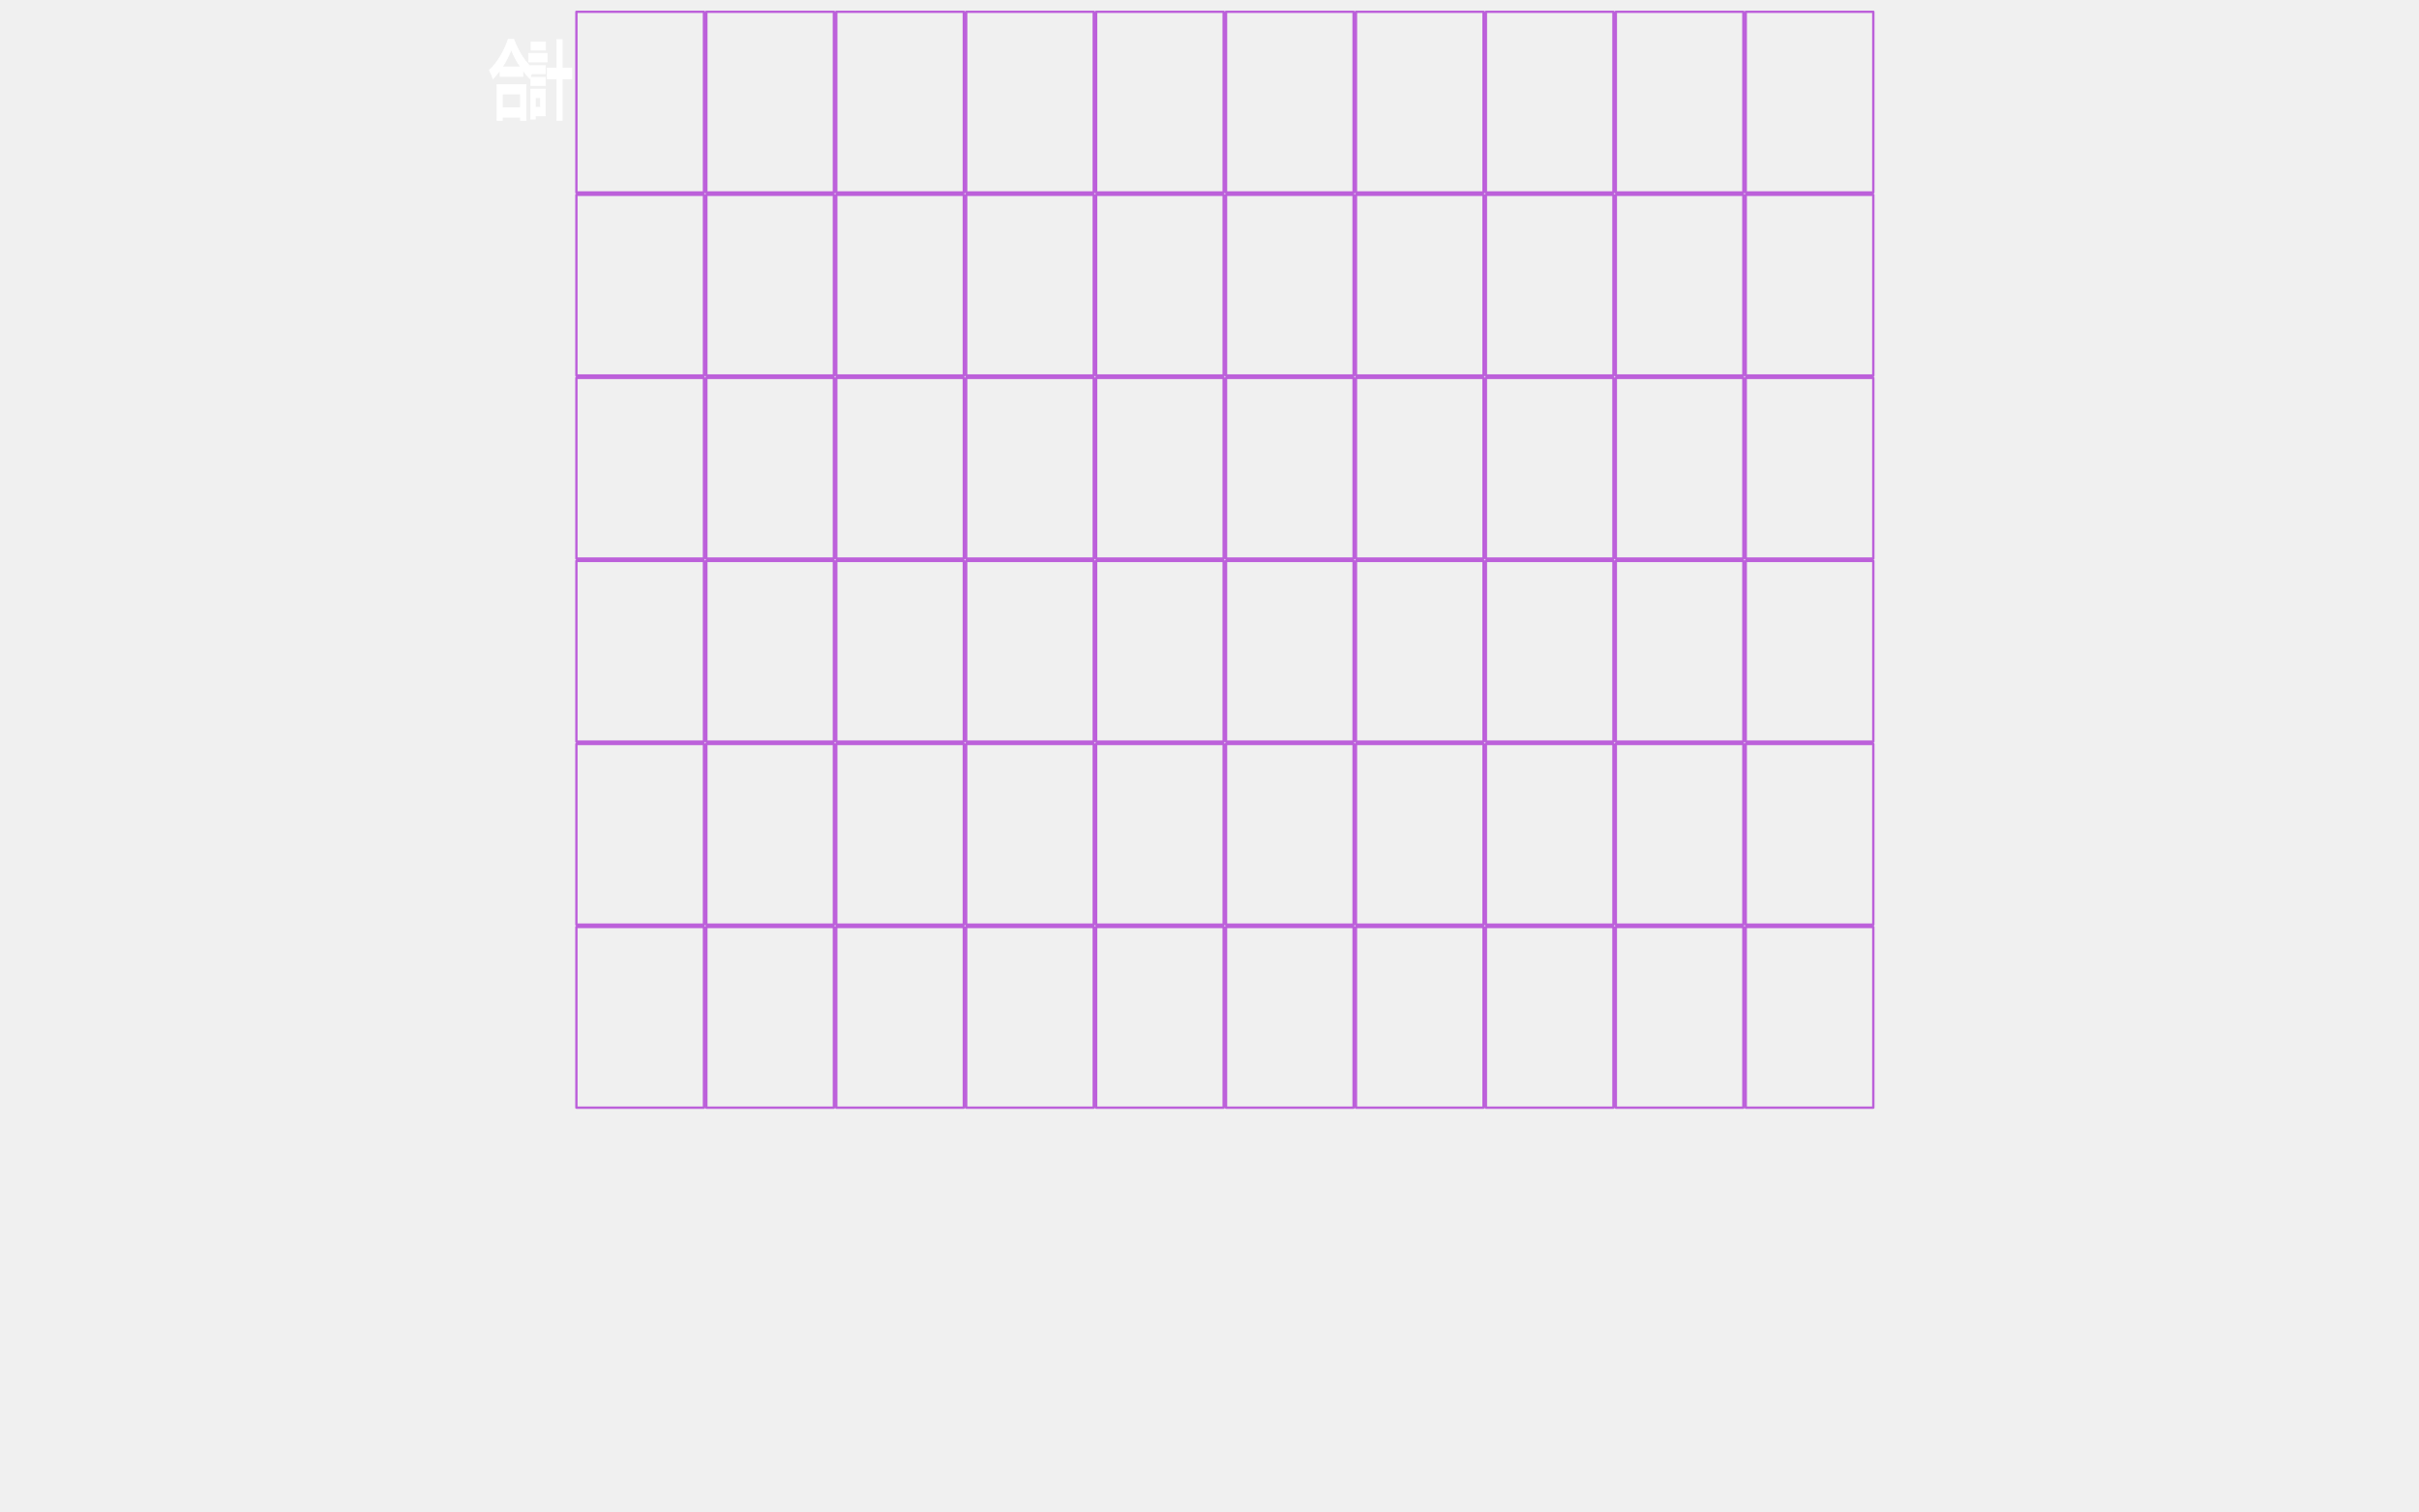
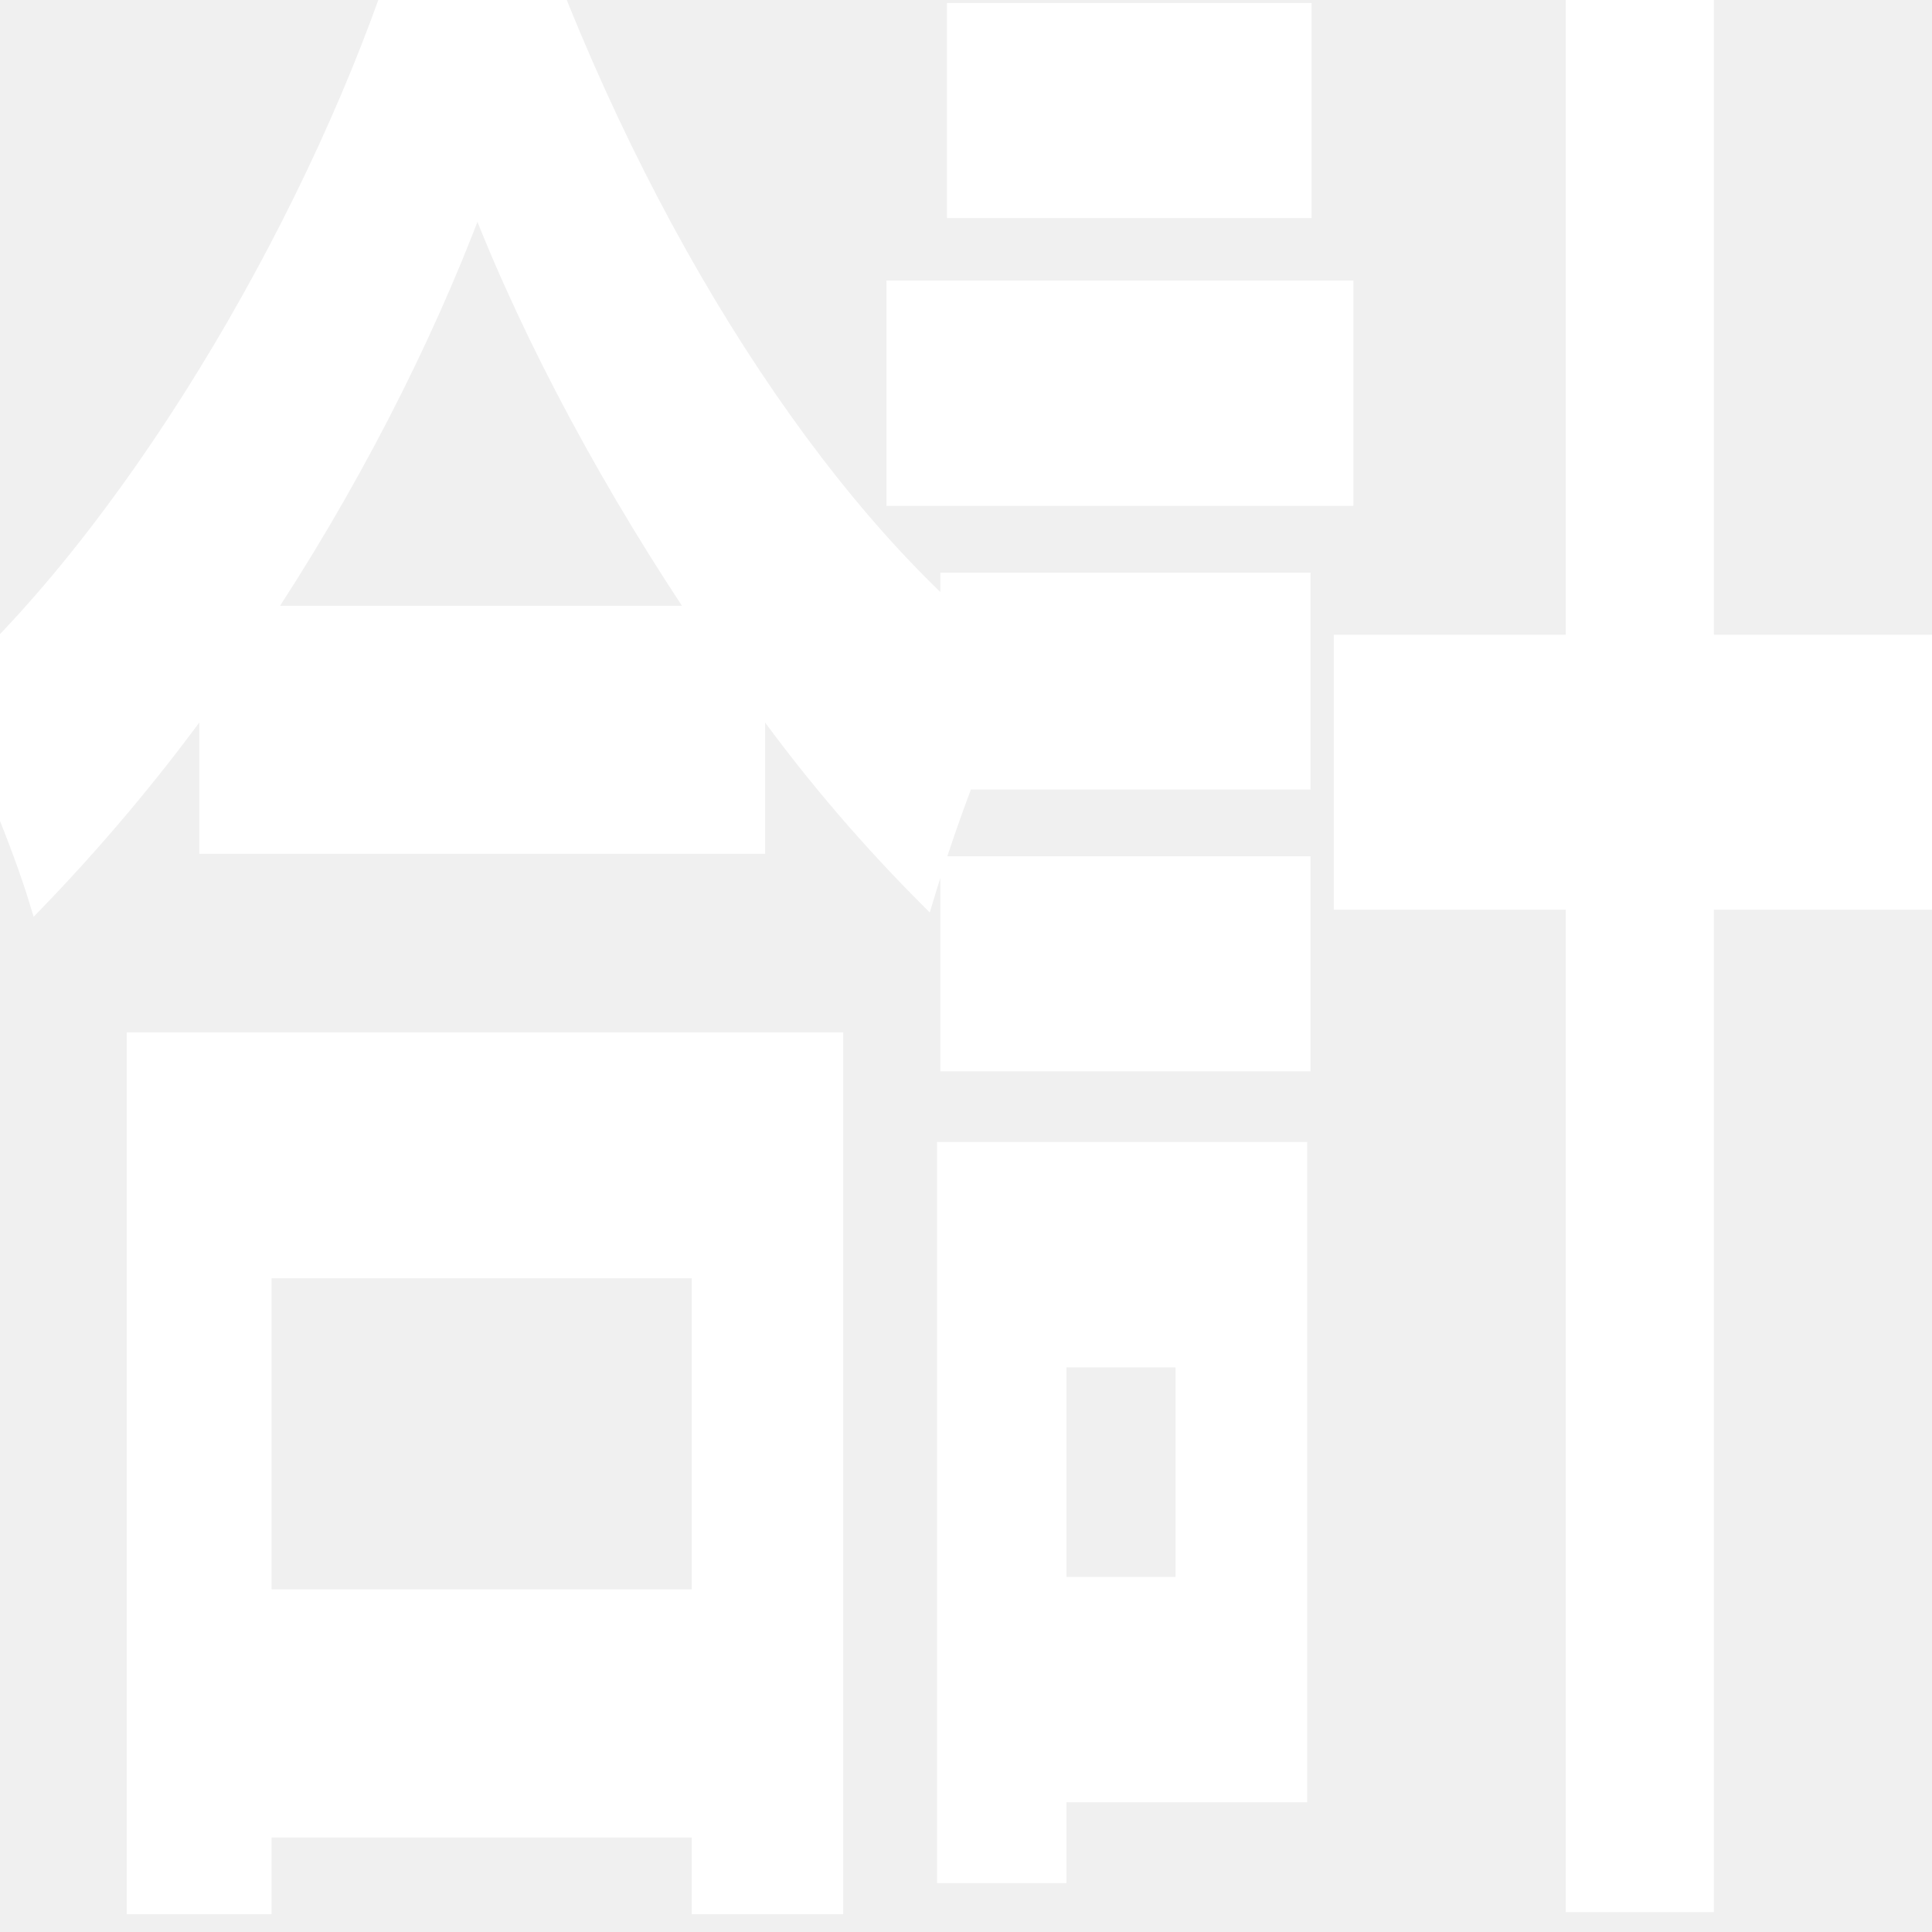
- <svg xmlns="http://www.w3.org/2000/svg" version="1.1" viewBox="0 0 1024 640" id="Layer_1">
-   <defs id="defs34">
-     <style id="style2">.cls-1{stroke:#ff7500;}.cls-1,.cls-2,.cls-3{fill:none;stroke-linecap:round;stroke-linejoin:round;}.cls-2{stroke:#09f;}.cls-4{fill:rgba(255,121,0,.85);}.cls-4,.cls-5,.cls-6,.cls-7,.cls-8,.cls-9,.cls-10,.cls-11,.cls-12,.cls-13,.cls-14{stroke-width:0px;}.cls-5{fill:url(#radial-gradient);}.cls-6{fill:rgba(0,204,255,.75);}.cls-7{fill:url(#radial-gradient-2);}.cls-8{fill:url(#radial-gradient-3);}.cls-9{fill:url(#radial-gradient-4);}.cls-10{fill:url(#radial-gradient-6);}.cls-11{fill:url(#radial-gradient-5);}.cls-12{fill:rgba(153,0,204,.6);}.cls-13{fill:rgba(255,255,255,.5);}.cls-14{fill:#fff;}.cls-3{stroke:rgba(153,0,204,.6);}</style>
-     <radialGradient gradientUnits="userSpaceOnUse" gradientTransform="translate(225 -115.5)" r="34.71" fy="150" fx="0" cy="150" cx="0" id="radial-gradient">
-       <stop id="stop4" stop-color="#fff" offset="0" />
-       <stop id="stop6" stop-color="#000" offset="1" />
-     </radialGradient>
-     <radialGradient gradientUnits="userSpaceOnUse" gradientTransform="translate(225 -78.5)" r="34.71" fy="150" fx="0" cy="150" cx="0" id="radial-gradient-2">
-       <stop id="stop9" stop-color="#ff6" offset="0" />
-       <stop id="stop11" stop-color="#000" offset="1" />
-     </radialGradient>
-     <radialGradient gradientUnits="userSpaceOnUse" gradientTransform="translate(225 -41.5)" r="34.71" fy="150" fx="0" cy="150" cx="0" id="radial-gradient-3">
-       <stop id="stop14" stop-color="#c90" offset="0" />
-       <stop id="stop16" stop-color="#000" offset="1" />
-     </radialGradient>
-     <radialGradient gradientUnits="userSpaceOnUse" gradientTransform="translate(225 -4.5)" r="34.71" fy="150" fx="0" cy="150" cx="0" id="radial-gradient-4">
-       <stop id="stop19" stop-color="#0cf" offset="0" />
-       <stop id="stop21" stop-color="#000" offset="1" />
-     </radialGradient>
-     <radialGradient gradientUnits="userSpaceOnUse" gradientTransform="translate(225 69.5)" r="34.71" fy="113" fx="0" cy="113" cx="0" id="radial-gradient-5">
-       <stop id="stop24" stop-color="#6f6" offset="0" />
-       <stop id="stop26" stop-color="#000" offset="1" />
-     </radialGradient>
-     <radialGradient gradientUnits="userSpaceOnUse" gradientTransform="translate(225 106.5)" r="34.71" fy="113" fx="0" cy="113" cx="0" id="radial-gradient-6">
-       <stop id="stop29" stop-color="#ff7be8" offset="0" />
-       <stop id="stop31" stop-color="#000" offset="1" />
-     </radialGradient>
+ <svg xmlns="http://www.w3.org/2000/svg" version="1.1" viewBox="0 0 240 240" id="Layer_1">
+   <defs id="defs4">
+     <marker style="overflow:visible" id="Arrow1Lstart" refX="0.0" refY="0.0" orient="auto">
+       <path transform="scale(0.8) translate(12.5,0)" style="fill-rule:evenodd;stroke:#75587d;stroke-width:1pt;stroke-opacity:0.922;fill:#75587d;fill-opacity:0.922" d="M 0.0,0.0 L 5.0,-5.0 L -12.5,0.0 L 5.0,5.0 L 0.0,0.0 z " id="path951" />
+     </marker>
+     <style id="style2">.cls-1{fill:#6c6;}</style>
  </defs>
-   <path d="M738,81.5h-54V5h54v76.5ZM793,82.5v76.5h-54v-76.5h54ZM793,5v76.5h-54V5h54ZM793,160v76.5h-54v-76.5h54ZM738,82.5v76.5h-54v-76.5h54ZM683,81.5h-54V5h54v76.5ZM573,81.5h-54V5h54v76.5ZM628,82.5v76.5h-54v-76.5h54ZM628,5v76.5h-54V5h54ZM628,160v76.5h-54v-76.5h54ZM573,82.5v76.5h-54v-76.5h54ZM683,236.5h-54v-76.5h54v76.5ZM683,159h-54v-76.5h54v76.5ZM628,237.5v76.5h-54v-76.5h54ZM628,392.5v76.5h-54v-76.5h54ZM628,315v76.5h-54v-76.5h54ZM519,315h54v76.5h-54v-76.5ZM683,391.5h-54v-76.5h54v76.5ZM684,315h54v76.5h-54v-76.5ZM738,237.5v76.5h-54v-76.5h54ZM573,237.5v76.5h-54v-76.5h54ZM683,469h-54v-76.5h54v76.5ZM683,314h-54v-76.5h54v76.5ZM793,237.5v76.5h-54v-76.5h54ZM793,392.5v76.5h-54v-76.5h54ZM793,315v76.5h-54v-76.5h54ZM738,392.5v76.5h-54v-76.5h54ZM738,160v76.5h-54v-76.5h54ZM573,160v76.5h-54v-76.5h54ZM518,81.5h-54V5h54v76.5ZM408,81.5h-54V5h54v76.5ZM463,82.5v76.5h-54v-76.5h54ZM463,5v76.5h-54V5h54ZM463,160v76.5h-54v-76.5h54ZM408,82.5v76.5h-54v-76.5h54ZM518,160v76.5h-54v-76.5h54ZM518,159h-54v-76.5h54v76.5ZM353,81.5h-54V5h54v76.5ZM298,82.5v76.5h-54v-76.5h54ZM298,81.5h-54V5h54v76.5ZM298,160v76.5h-54v-76.5h54ZM353,236.5h-54v-76.5h54v76.5ZM353,159h-54v-76.5h54v76.5ZM298,237.5v76.5h-54v-76.5h54ZM298,315v76.5h-54v-76.5h54ZM298,392.5v76.5h-54v-76.5h54ZM353,391.5h-54v-76.5h54v76.5ZM354,315h54v76.5h-54v-76.5ZM408,237.5v76.5h-54v-76.5h54ZM353,392.5v76.5h-54v-76.5h54ZM353,314h-54v-76.5h54v76.5ZM463,237.5v76.5h-54v-76.5h54ZM463,315v76.5h-54v-76.5h54ZM464,315h54v76.5h-54v-76.5ZM463,392.5v76.5h-54v-76.5h54ZM518,392.5v76.5h-54v-76.5h54ZM464,237.5h54v76.5h-54v-76.5ZM408,392.5v76.5h-54v-76.5h54ZM408,160v76.5h-54v-76.5h54ZM573,392.5v76.5h-54v-76.5h54Z" class="cls-3" id="deck_slots_mc_0_Layer0_0_1_STROKES" />
-   <text xml:space="preserve" style="font-weight:bold;font-size:26.509px;line-height:1.25;font-family:'Chogokuboso Gothic';-inkscape-font-specification:'Chogokuboso Gothic Bold';letter-spacing:-4.08px;display:inline;fill:#ffffff;fill-opacity:1;stroke:#ffffff;stroke-width:0.366;stroke-miterlimit:4;stroke-dasharray:none;stroke-opacity:1" x="283.871" y="34.675" id="text1369-6" transform="scale(0.7285516,1.372586)">
-     <tspan x="283.871" y="34.675" style="fill:#ffffff;fill-opacity:1;stroke:#ffffff;stroke-width:0.366;stroke-miterlimit:4;stroke-dasharray:none;stroke-opacity:1" id="tspan988">合計</tspan>
-   </text>
+   <g style="display:inline;opacity:1" id="layer2">
+     <text xml:space="preserve" style="font-weight:bold;font-size:187.424px;line-height:1.25;font-family:'Chogokuboso Gothic';-inkscape-font-specification:'Chogokuboso Gothic Bold';letter-spacing:-28.843px;display:inline;fill:#ffffff;fill-opacity:1;stroke:#ffffff;stroke-width:2.586;stroke-miterlimit:4;stroke-dasharray:none;stroke-opacity:1" x="-11.77" y="154.88" id="text1369-6" transform="scale(0.7285516,1.372586)">
+       <tspan x="-11.77" y="154.88" style="fill:#ffffff;fill-opacity:1;stroke:#ffffff;stroke-width:2.586;stroke-miterlimit:4;stroke-dasharray:none;stroke-opacity:1" id="tspan988">合計</tspan>
+     </text>
+   </g>
</svg>
